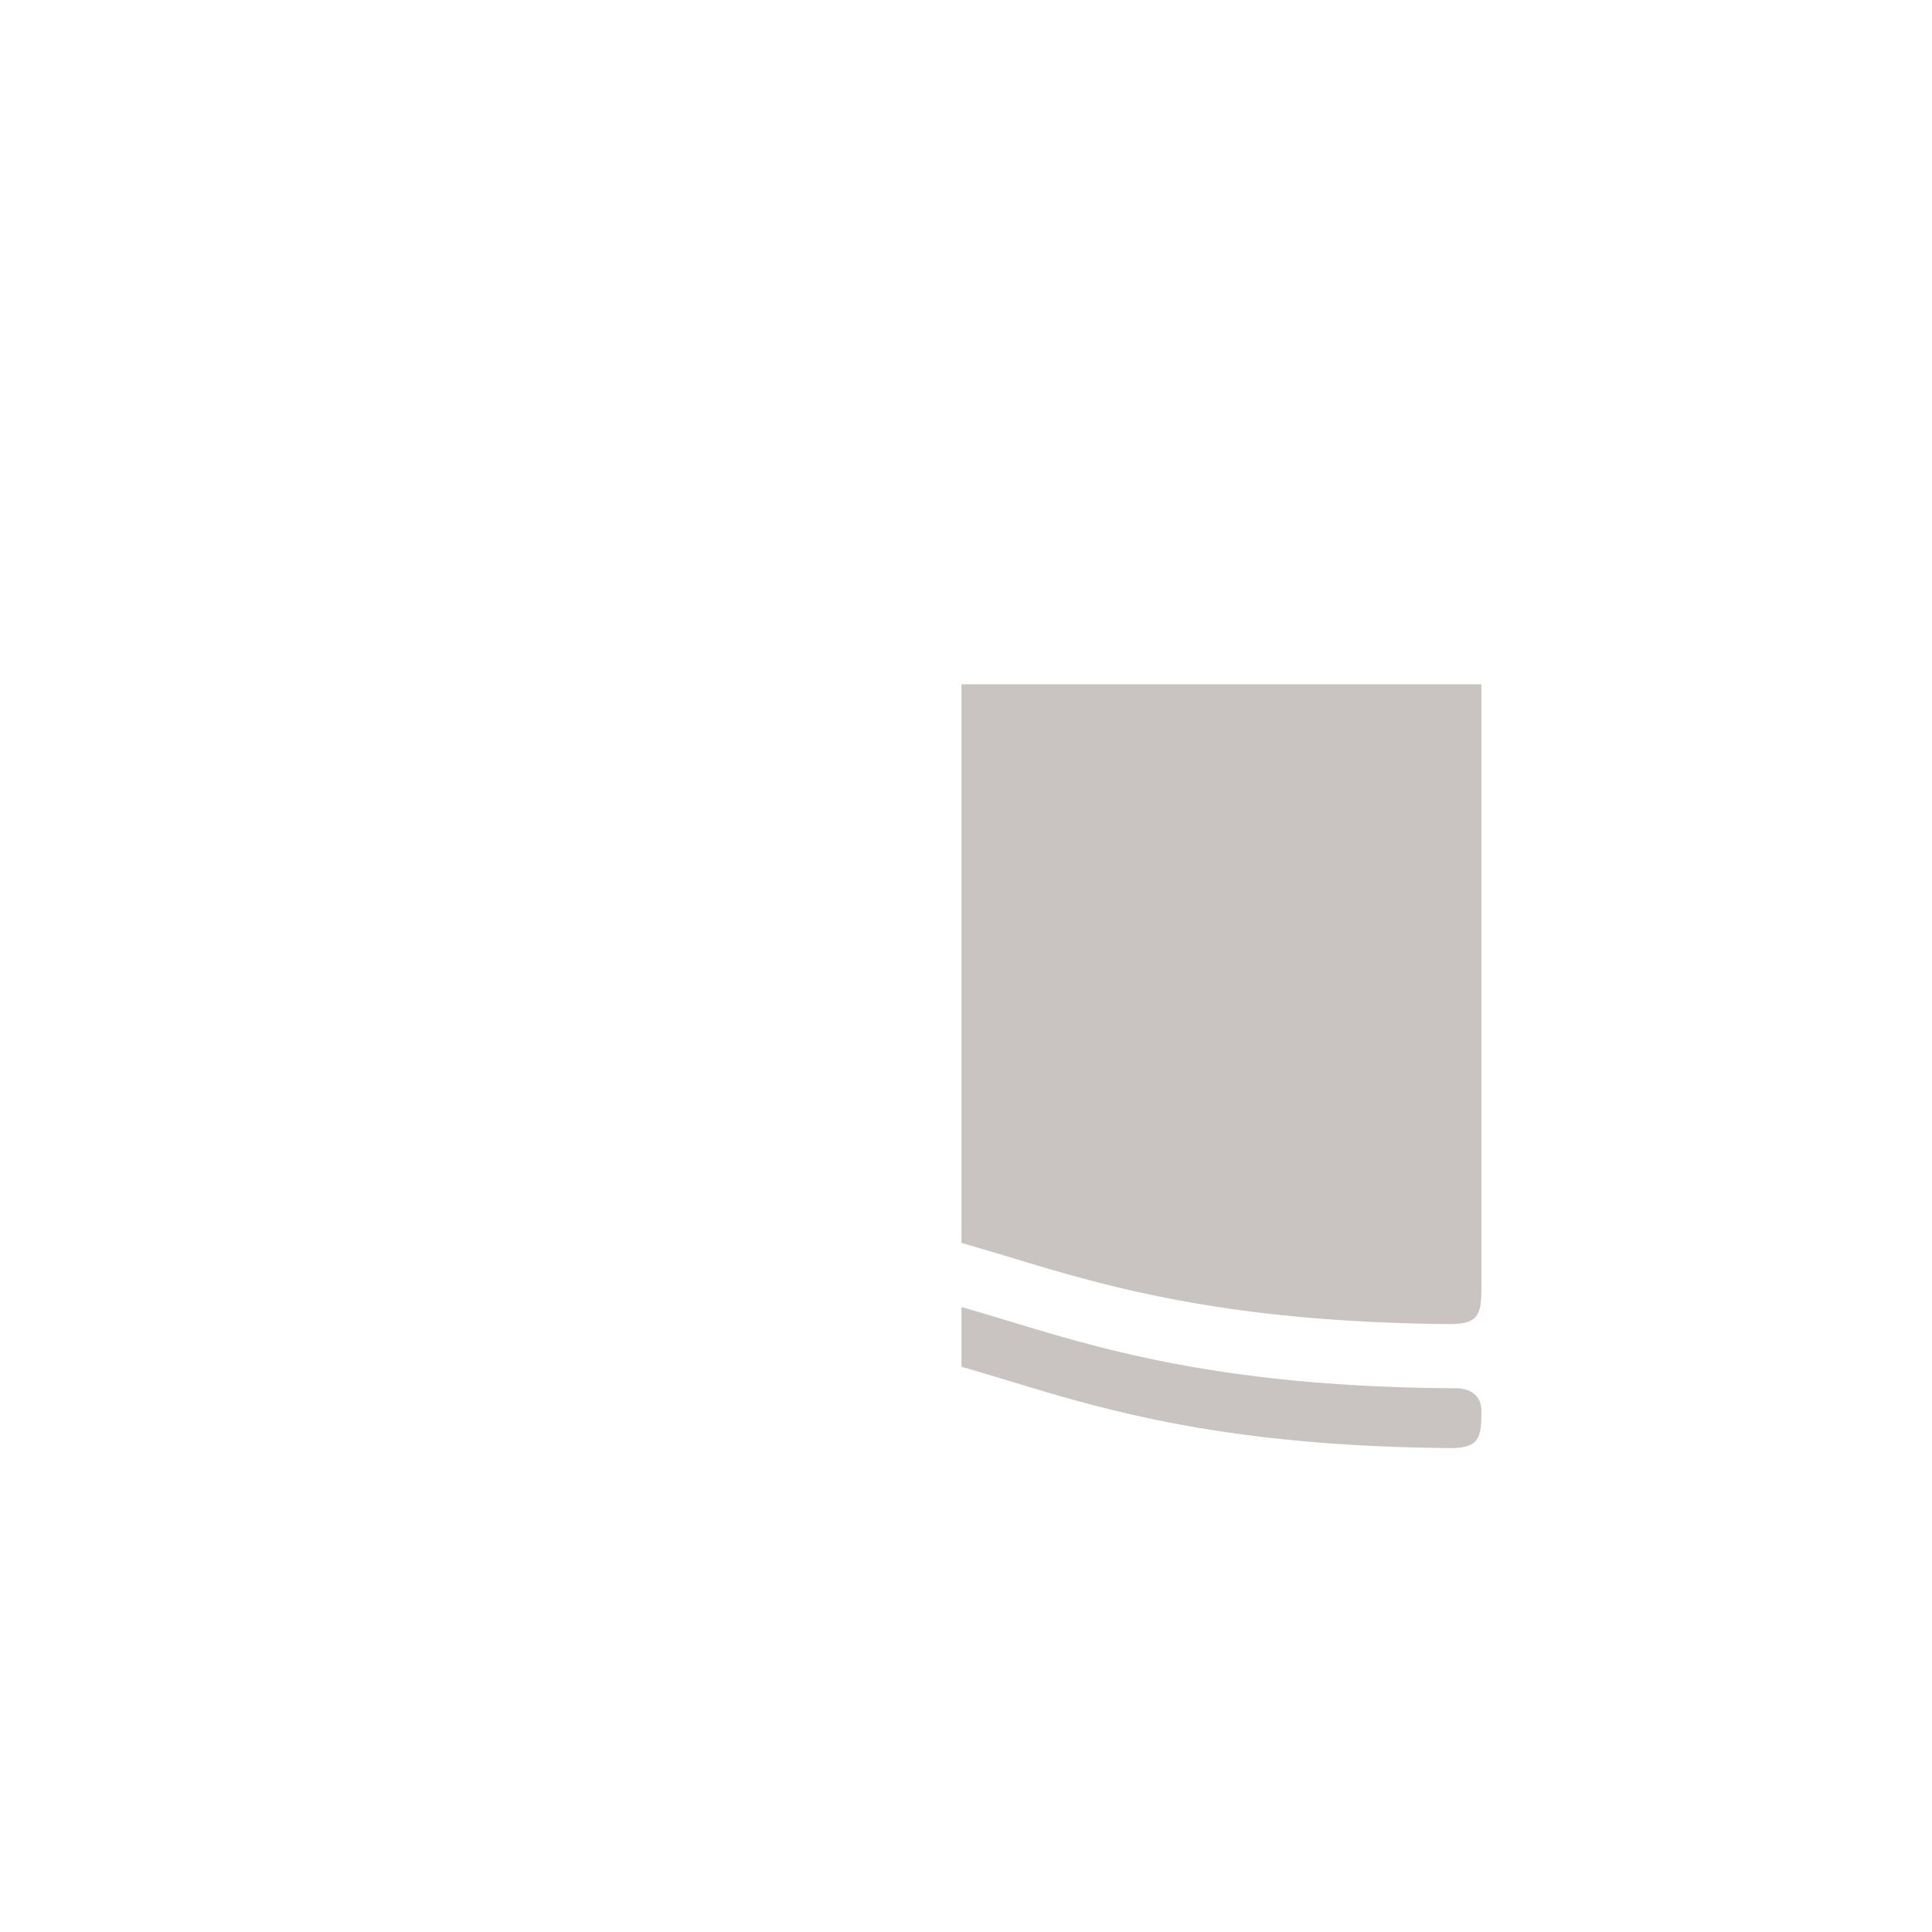
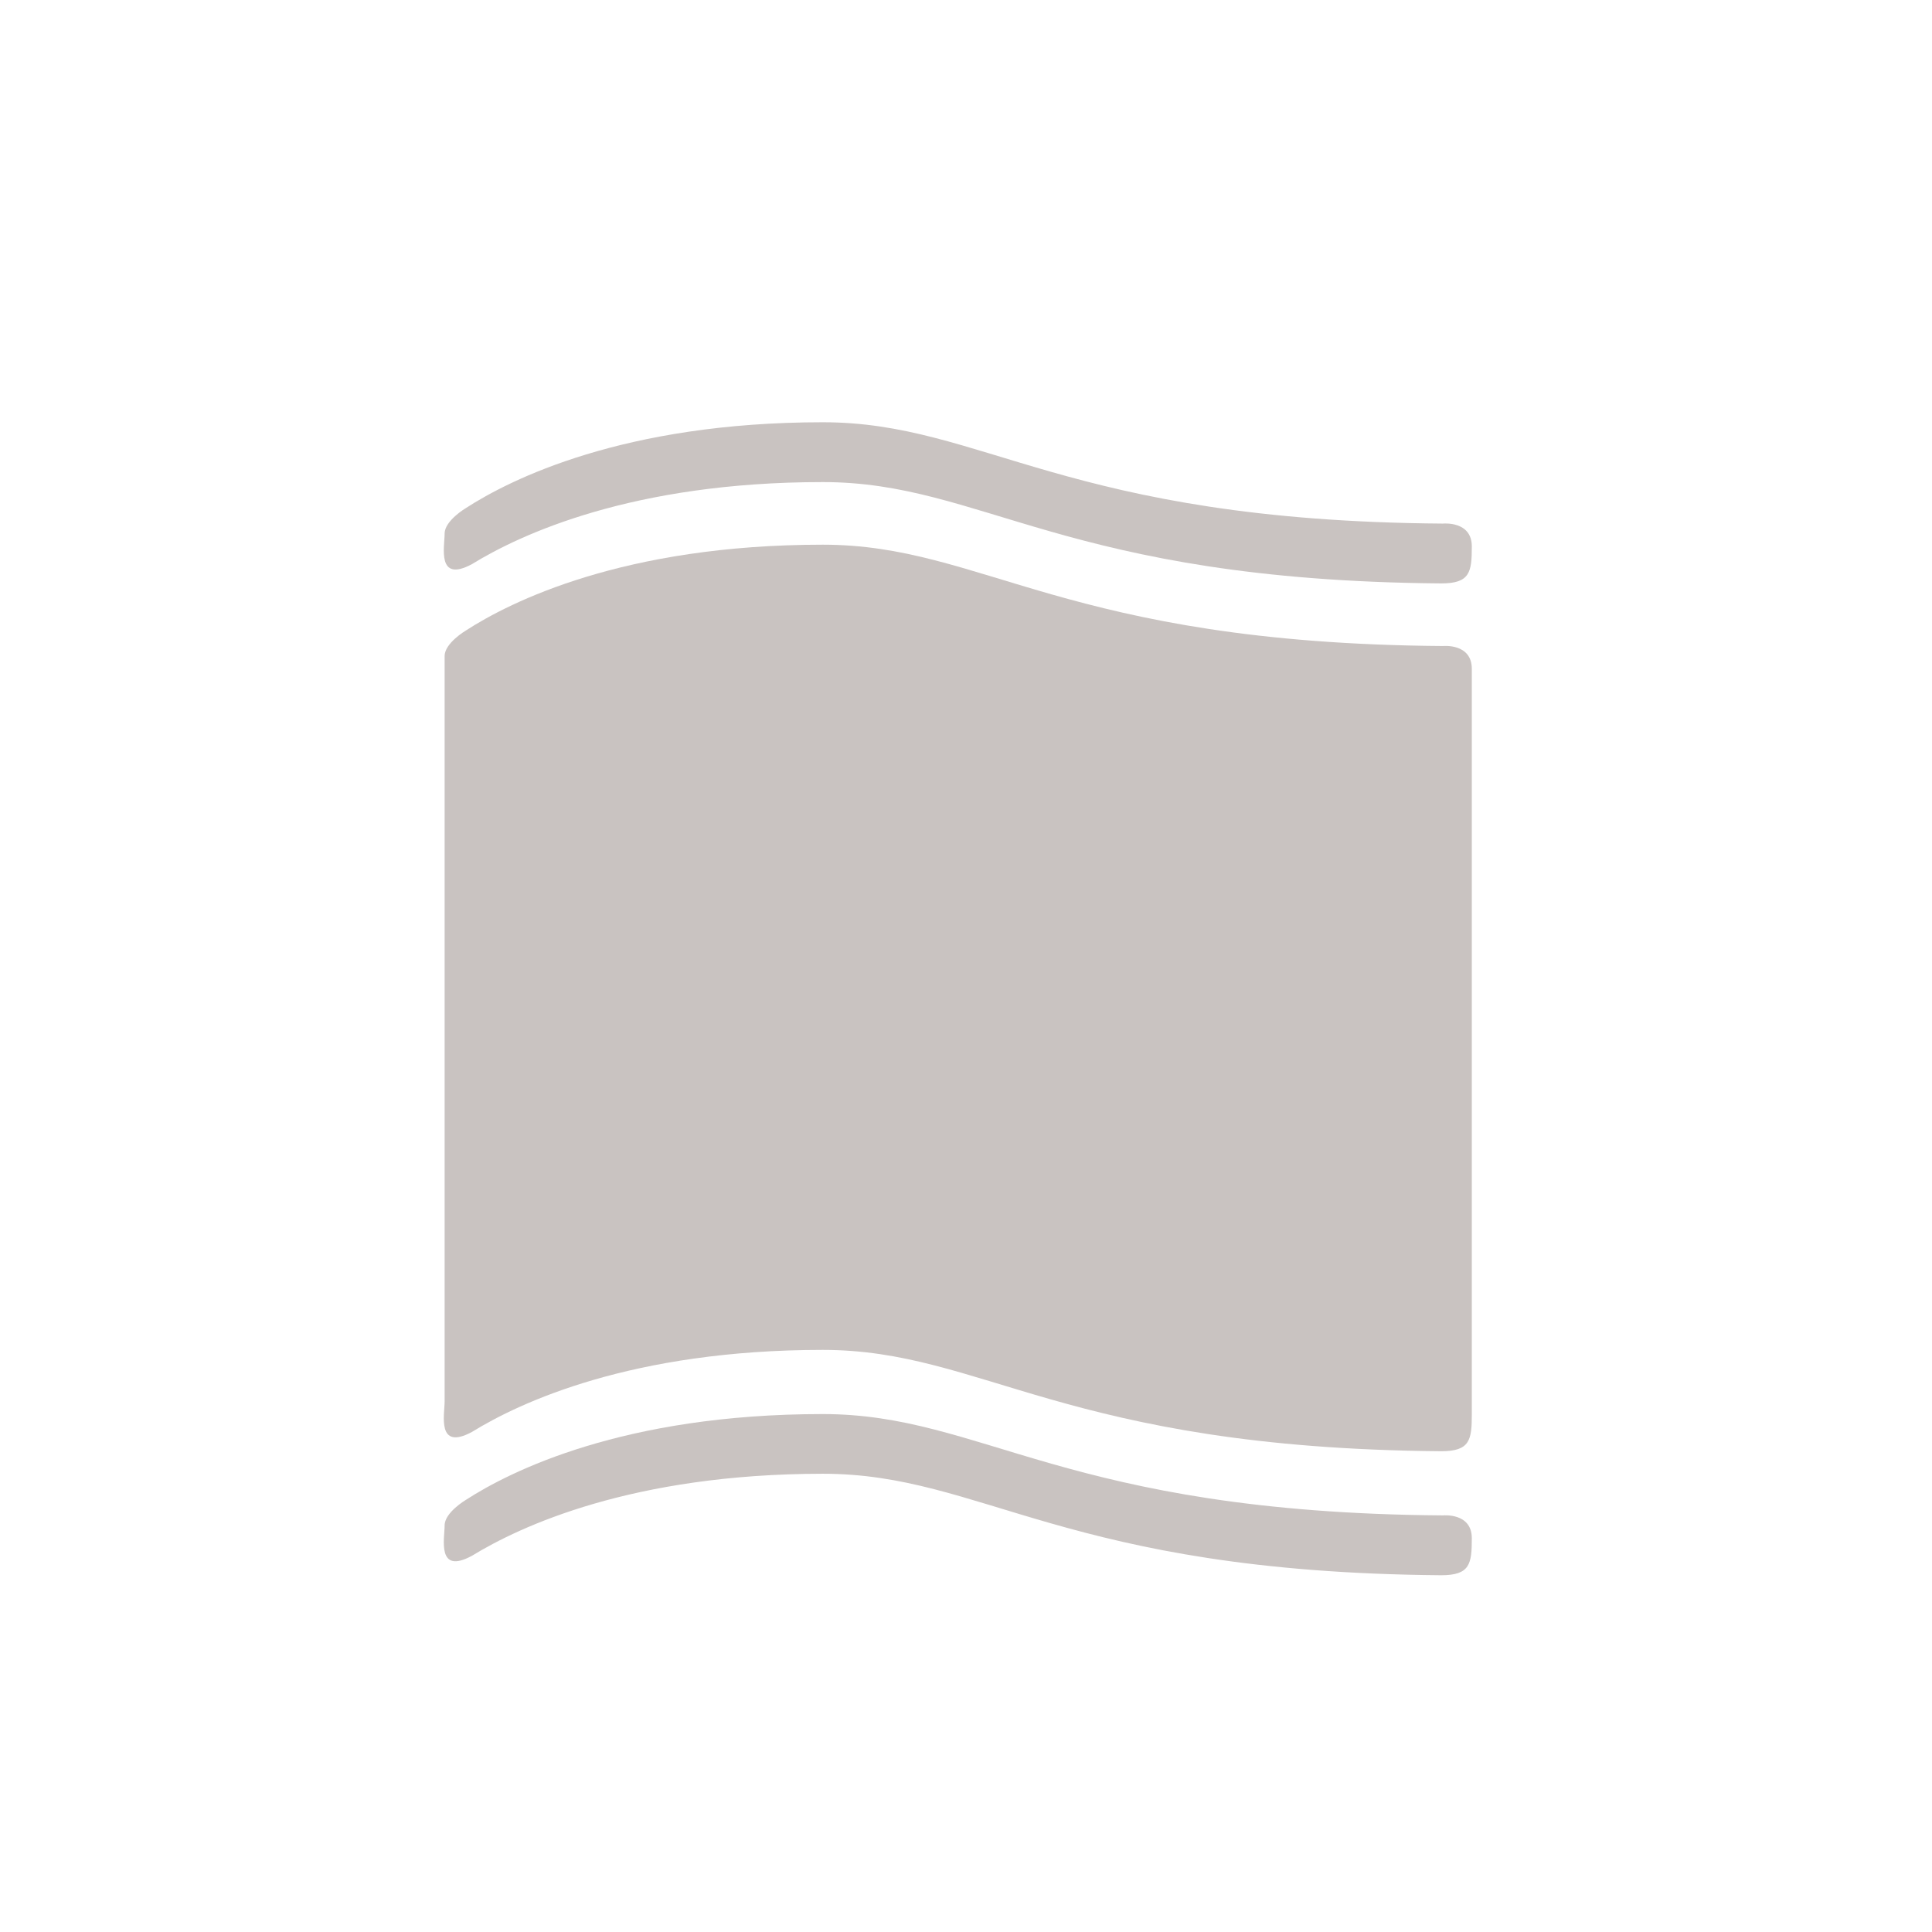
<svg xmlns="http://www.w3.org/2000/svg" version="1.1" id="Layer_1" x="0px" y="0px" viewBox="0 0 50 50" style="enable-background:new 0 0 50 50;" xml:space="preserve">
  <defs id="defs7" />
-   <g transform="translate(9.383171,2.209485)" id="g12" style="fill:#c9c3c1;fill-opacity:1">
-     <g transform="matrix(0.69,0,0,0.69,15.5,15.5)" style="fill:#c9c3c1;fill-opacity:1" id="g10">
-       <svg height="100%" width="100%" version="1.1" x="0px" y="0px" viewBox="0 0 100 100" enable-background="new 0 0 100 100" xml:space="preserve" id="svg8" style="fill:#c9c3c1;fill-opacity:1">
-         <g id="g4505" transform="matrix(0.8648981,0,0,0.8648981,-1.96234,1.367213)">
-           <path style="fill:#c9c3c1;fill-opacity:1" id="path2-2" d="m 44.707,-21.357 c -32.67,-0.267 -39.726,-8.789 -53.633,-8.789 -16.549,0 -26.263,4.551 -30.43,7.116 -3.086,1.66 -2.37,-1.537 -2.37,-2.65 0,-1.12 1.836,-2.207 1.836,-2.207 3.828,-2.48 13.672,-7.448 30.963,-7.448 13.932,0 21.002,8.555 53.79,8.789 0,0 2.5,-0.254 2.5,1.979 0,2.233 -0.156,3.21 -2.656,3.21 z" />
-           <path style="fill:#c9c3c1;fill-opacity:1" id="path4" d="m 47.363,61.455 c 0,-2.232 -2.5,-1.979 -2.5,-1.979 -32.787,-0.241 -39.857,-8.789 -53.79,-8.789 -17.292,0 -27.135,4.967 -30.963,7.447 0,0 -1.836,1.088 -1.836,2.207 0,1.113 -0.716,4.311 2.37,2.637 4.167,-2.552 13.88,-7.103 30.43,-7.115 13.907,0 20.963,8.535 53.633,8.802 2.5,0 2.656,-0.977 2.656,-3.21 z" />
-           <path style="fill:#c9c3c1;fill-opacity:1" id="path6" d="m 47.363,-13.948 c 0,-2.233 -2.5,-1.979 -2.5,-1.979 -32.787,-0.241 -39.857,-8.789 -53.79,-8.789 -17.292,0 -27.135,4.967 -30.963,7.448 0,0 -1.836,1.087 -1.836,2.207 v 64.648 c 0,1.113 -0.716,4.31 2.37,2.649 4.167,-2.571 13.88,-7.115 30.43,-7.115 13.907,0 20.963,8.521 53.633,8.789 2.5,0 2.656,-0.977 2.656,-3.21 z" />
-         </g>
-       </svg>
-     </g>
+   <g style="fill:#c9c3c1;fill-opacity:1" id="g4505" transform="matrix(0.2983898,0,0,0.2983898,23.95776,21.47148)">
+     <path style="fill:#c9c3c1;fill-opacity:1" id="path2-2" d="m 44.707,-21.357 c -32.67,-0.267 -39.726,-8.789 -53.633,-8.789 -16.549,0 -26.263,4.551 -30.43,7.116 -3.086,1.66 -2.37,-1.537 -2.37,-2.65 0,-1.12 1.836,-2.207 1.836,-2.207 3.828,-2.48 13.672,-7.448 30.963,-7.448 13.932,0 21.002,8.555 53.79,8.789 0,0 2.5,-0.254 2.5,1.979 0,2.233 -0.156,3.21 -2.656,3.21 z" />
+     <path style="fill:#c9c3c1;fill-opacity:1" id="path4" d="m 47.363,61.455 c 0,-2.232 -2.5,-1.979 -2.5,-1.979 -32.787,-0.241 -39.857,-8.789 -53.79,-8.789 -17.292,0 -27.135,4.967 -30.963,7.447 0,0 -1.836,1.088 -1.836,2.207 0,1.113 -0.716,4.311 2.37,2.637 4.167,-2.552 13.88,-7.103 30.43,-7.115 13.907,0 20.963,8.535 53.633,8.802 2.5,0 2.656,-0.977 2.656,-3.21 z" />
+     <path style="fill:#c9c3c1;fill-opacity:1" id="path6" d="m 47.363,-13.948 c 0,-2.233 -2.5,-1.979 -2.5,-1.979 -32.787,-0.241 -39.857,-8.789 -53.79,-8.789 -17.292,0 -27.135,4.967 -30.963,7.448 0,0 -1.836,1.087 -1.836,2.207 v 64.648 c 0,1.113 -0.716,4.31 2.37,2.649 4.167,-2.571 13.88,-7.115 30.43,-7.115 13.907,0 20.963,8.521 53.633,8.789 2.5,0 2.656,-0.977 2.656,-3.21 z" />
  </g>
</svg>
